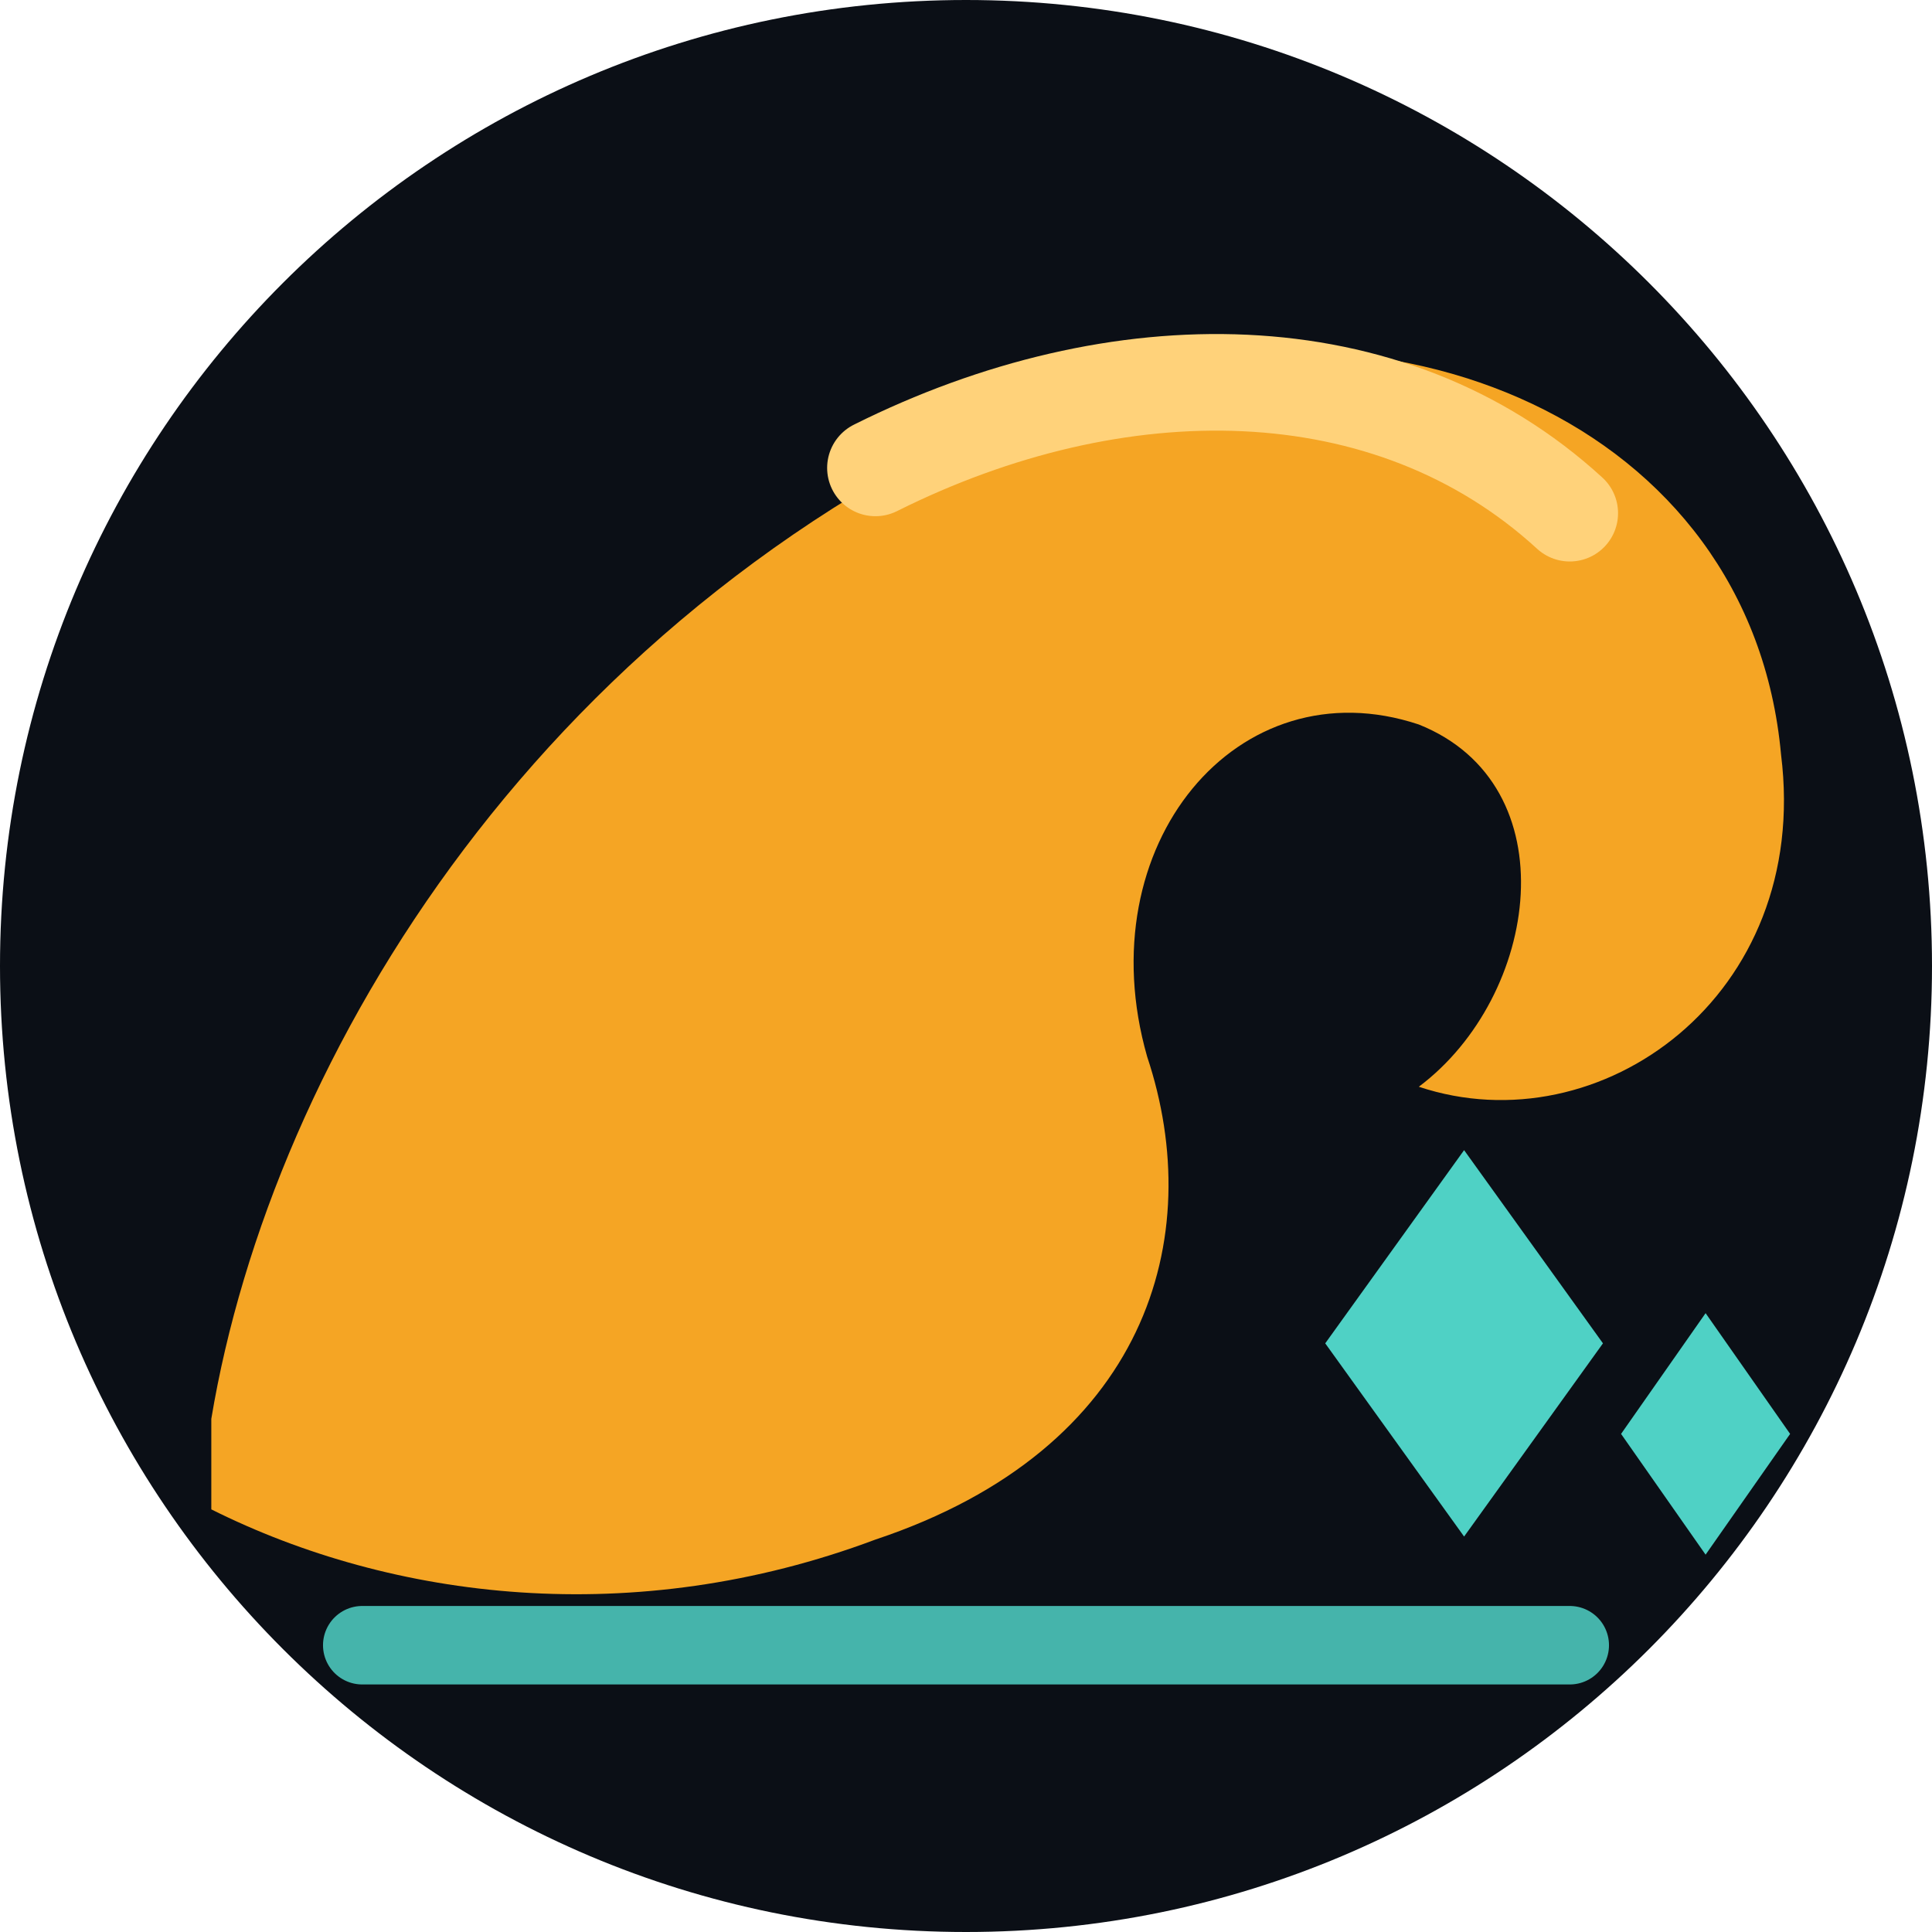
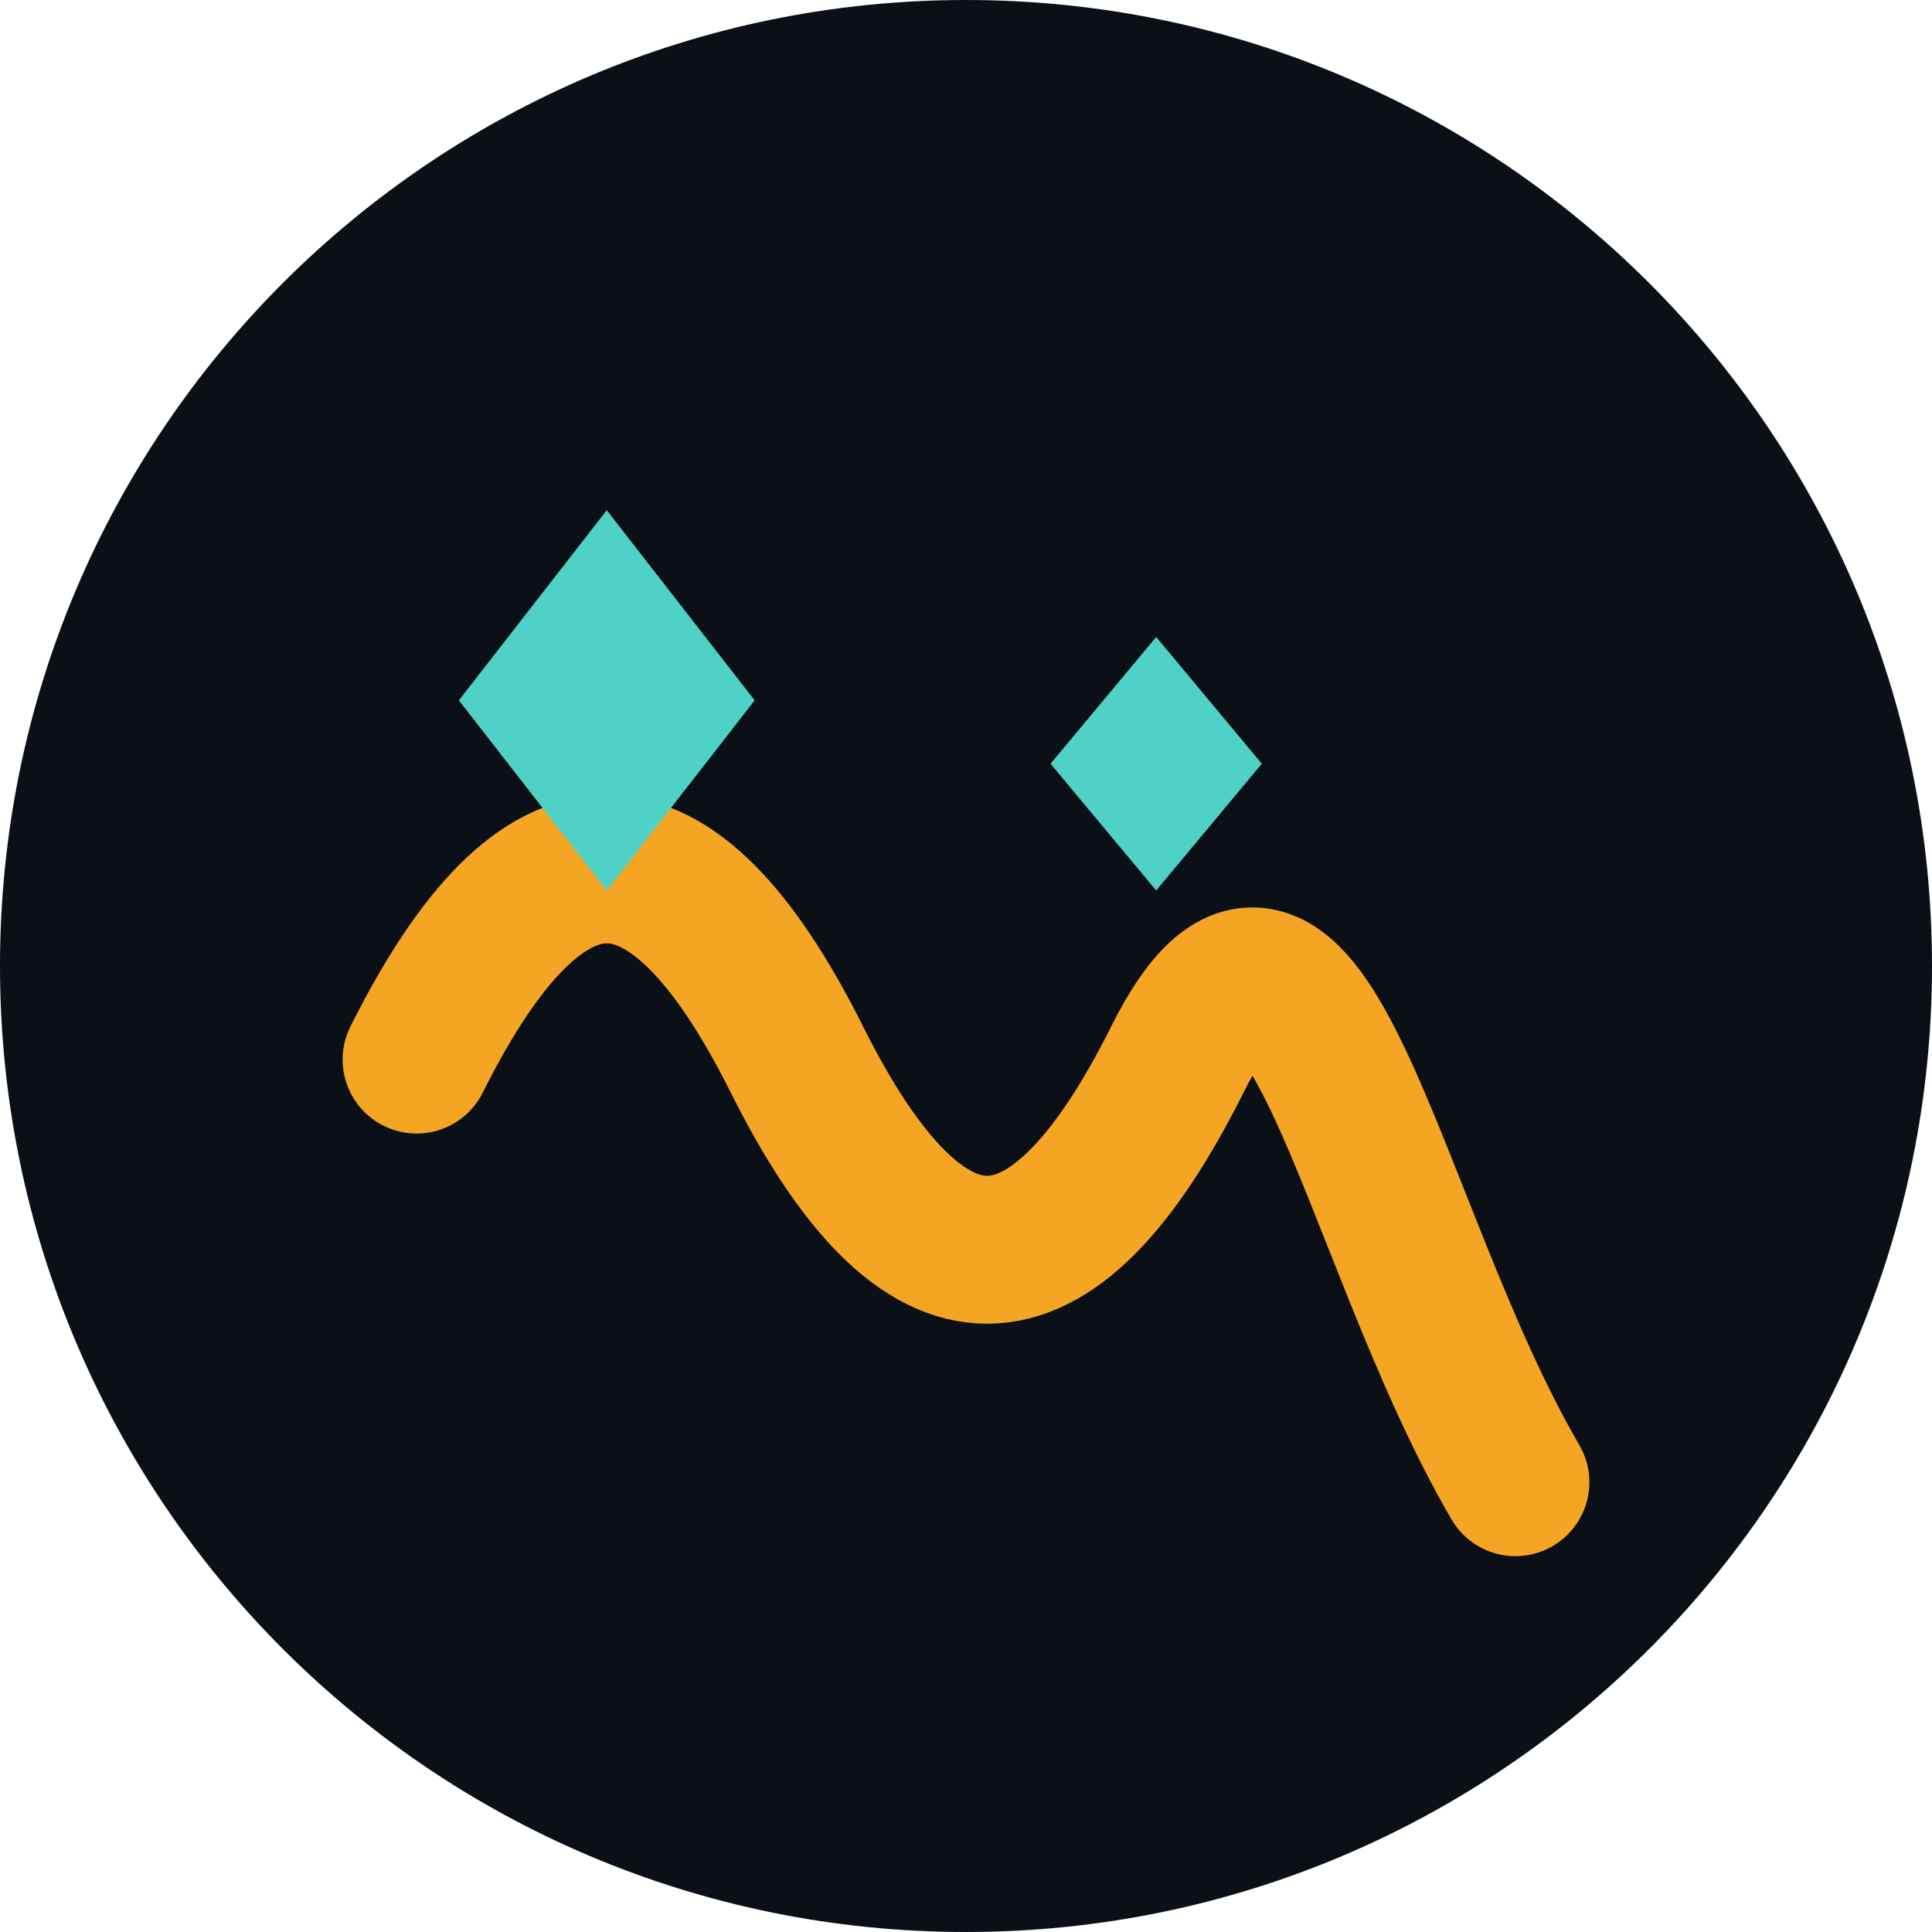
<svg xmlns="http://www.w3.org/2000/svg" viewBox="0 0 64 64">
  <rect width="64" height="64" rx="32" fill="#0b0f16" />
-   <path d="M7 47C9 35 18 20 35 13c11-4 23 1 24 12 1 8-6 13-12 11 4-3 5-10 0-12-6-2-11 4-9 11 2 6 0 13-9 16-8 3-16 2-22-1Z" fill="#f5a524" />
-   <path d="M29 15.5c8-4 17-4 23 1.5" fill="none" stroke="#ffd27a" stroke-width="3.2" stroke-linecap="round" />
-   <path d="M48.5 38.1l4.6 6.4-4.6 6.4-4.6-6.4z" fill="#4fd1c5" />
-   <path d="M56.5 43.5l2.8 4-2.8 4-2.8-4z" fill="#4fd1c5" />
-   <path d="M12 54.5h40" stroke="#4fd1c5" stroke-width="2.6" stroke-linecap="round" stroke-opacity=".85" />
+   <g transform="translate(32 33) scale(0.7) translate(-32 -27)">
+     <path d="M6 30c6-12 12-12 18 0s12 12 18 0 9 8 16 20" fill="none" stroke="#f5a524" stroke-width="7" stroke-linecap="round" />
+     <path d="M15 4l7 9-7 9-7-9z" fill="#4fd1c5" />
+     <path d="M41 10l5 6-5 6-5-6z" fill="#4fd1c5" />
+   </g>
</svg>
